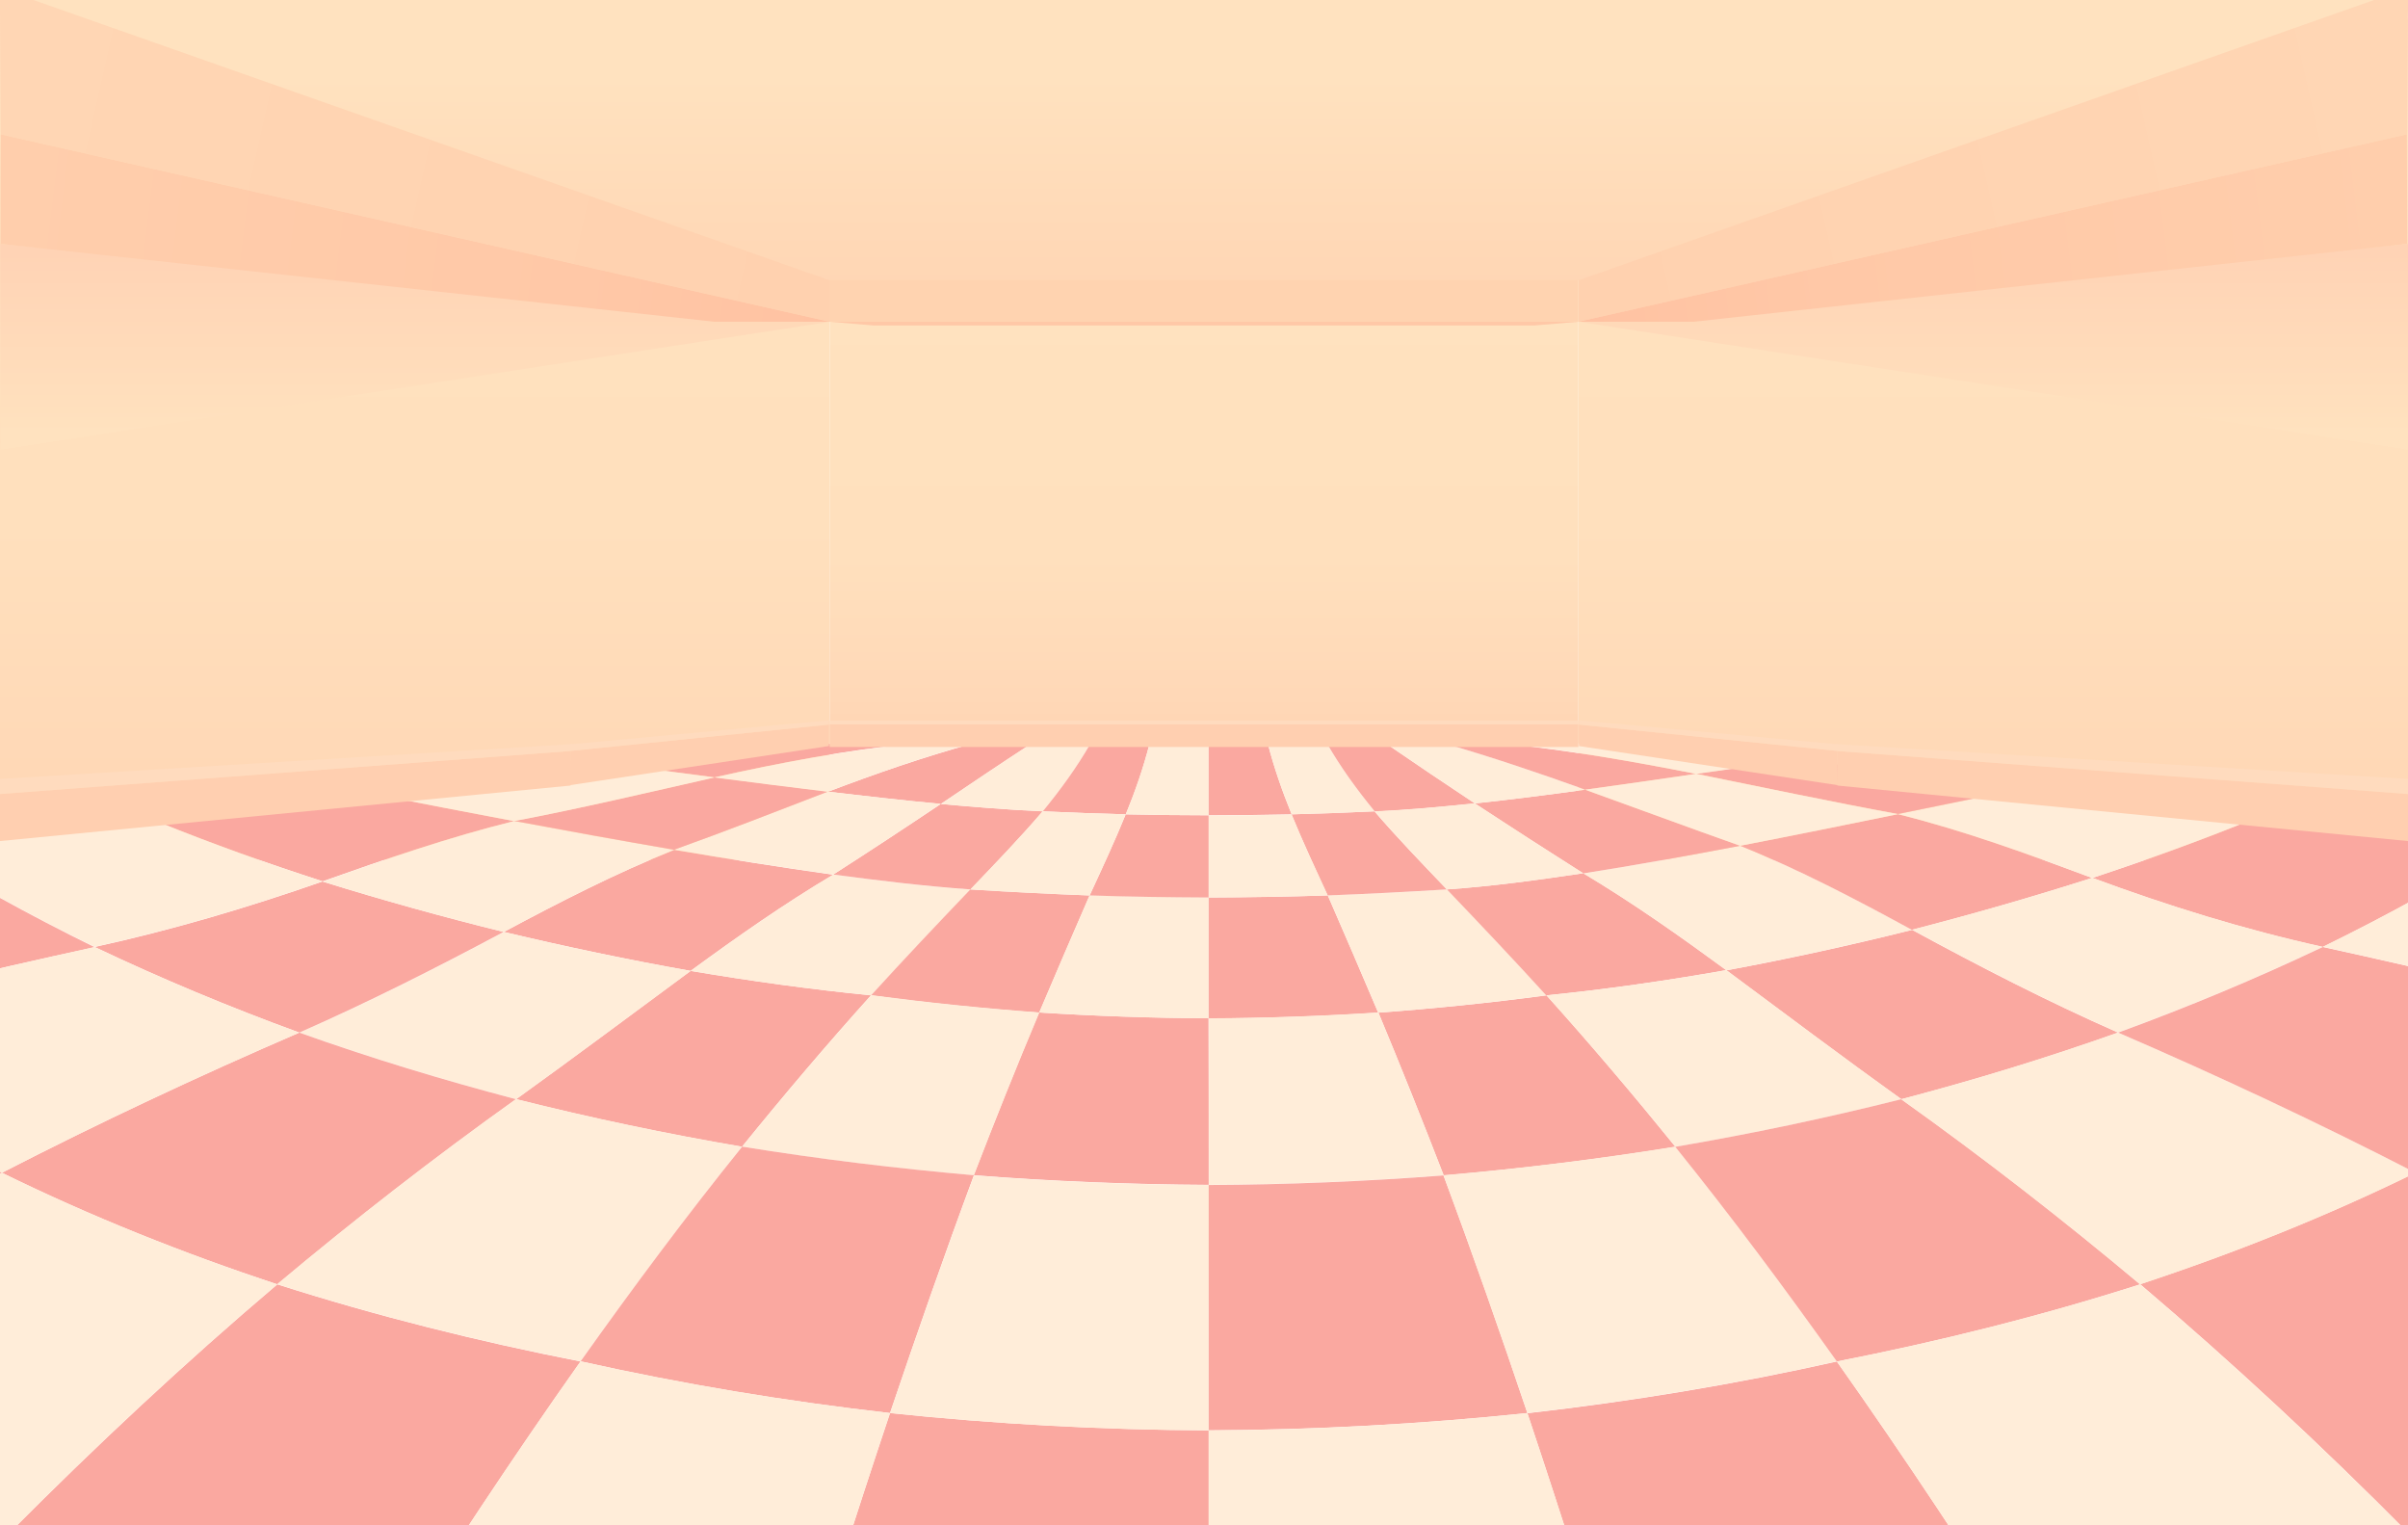
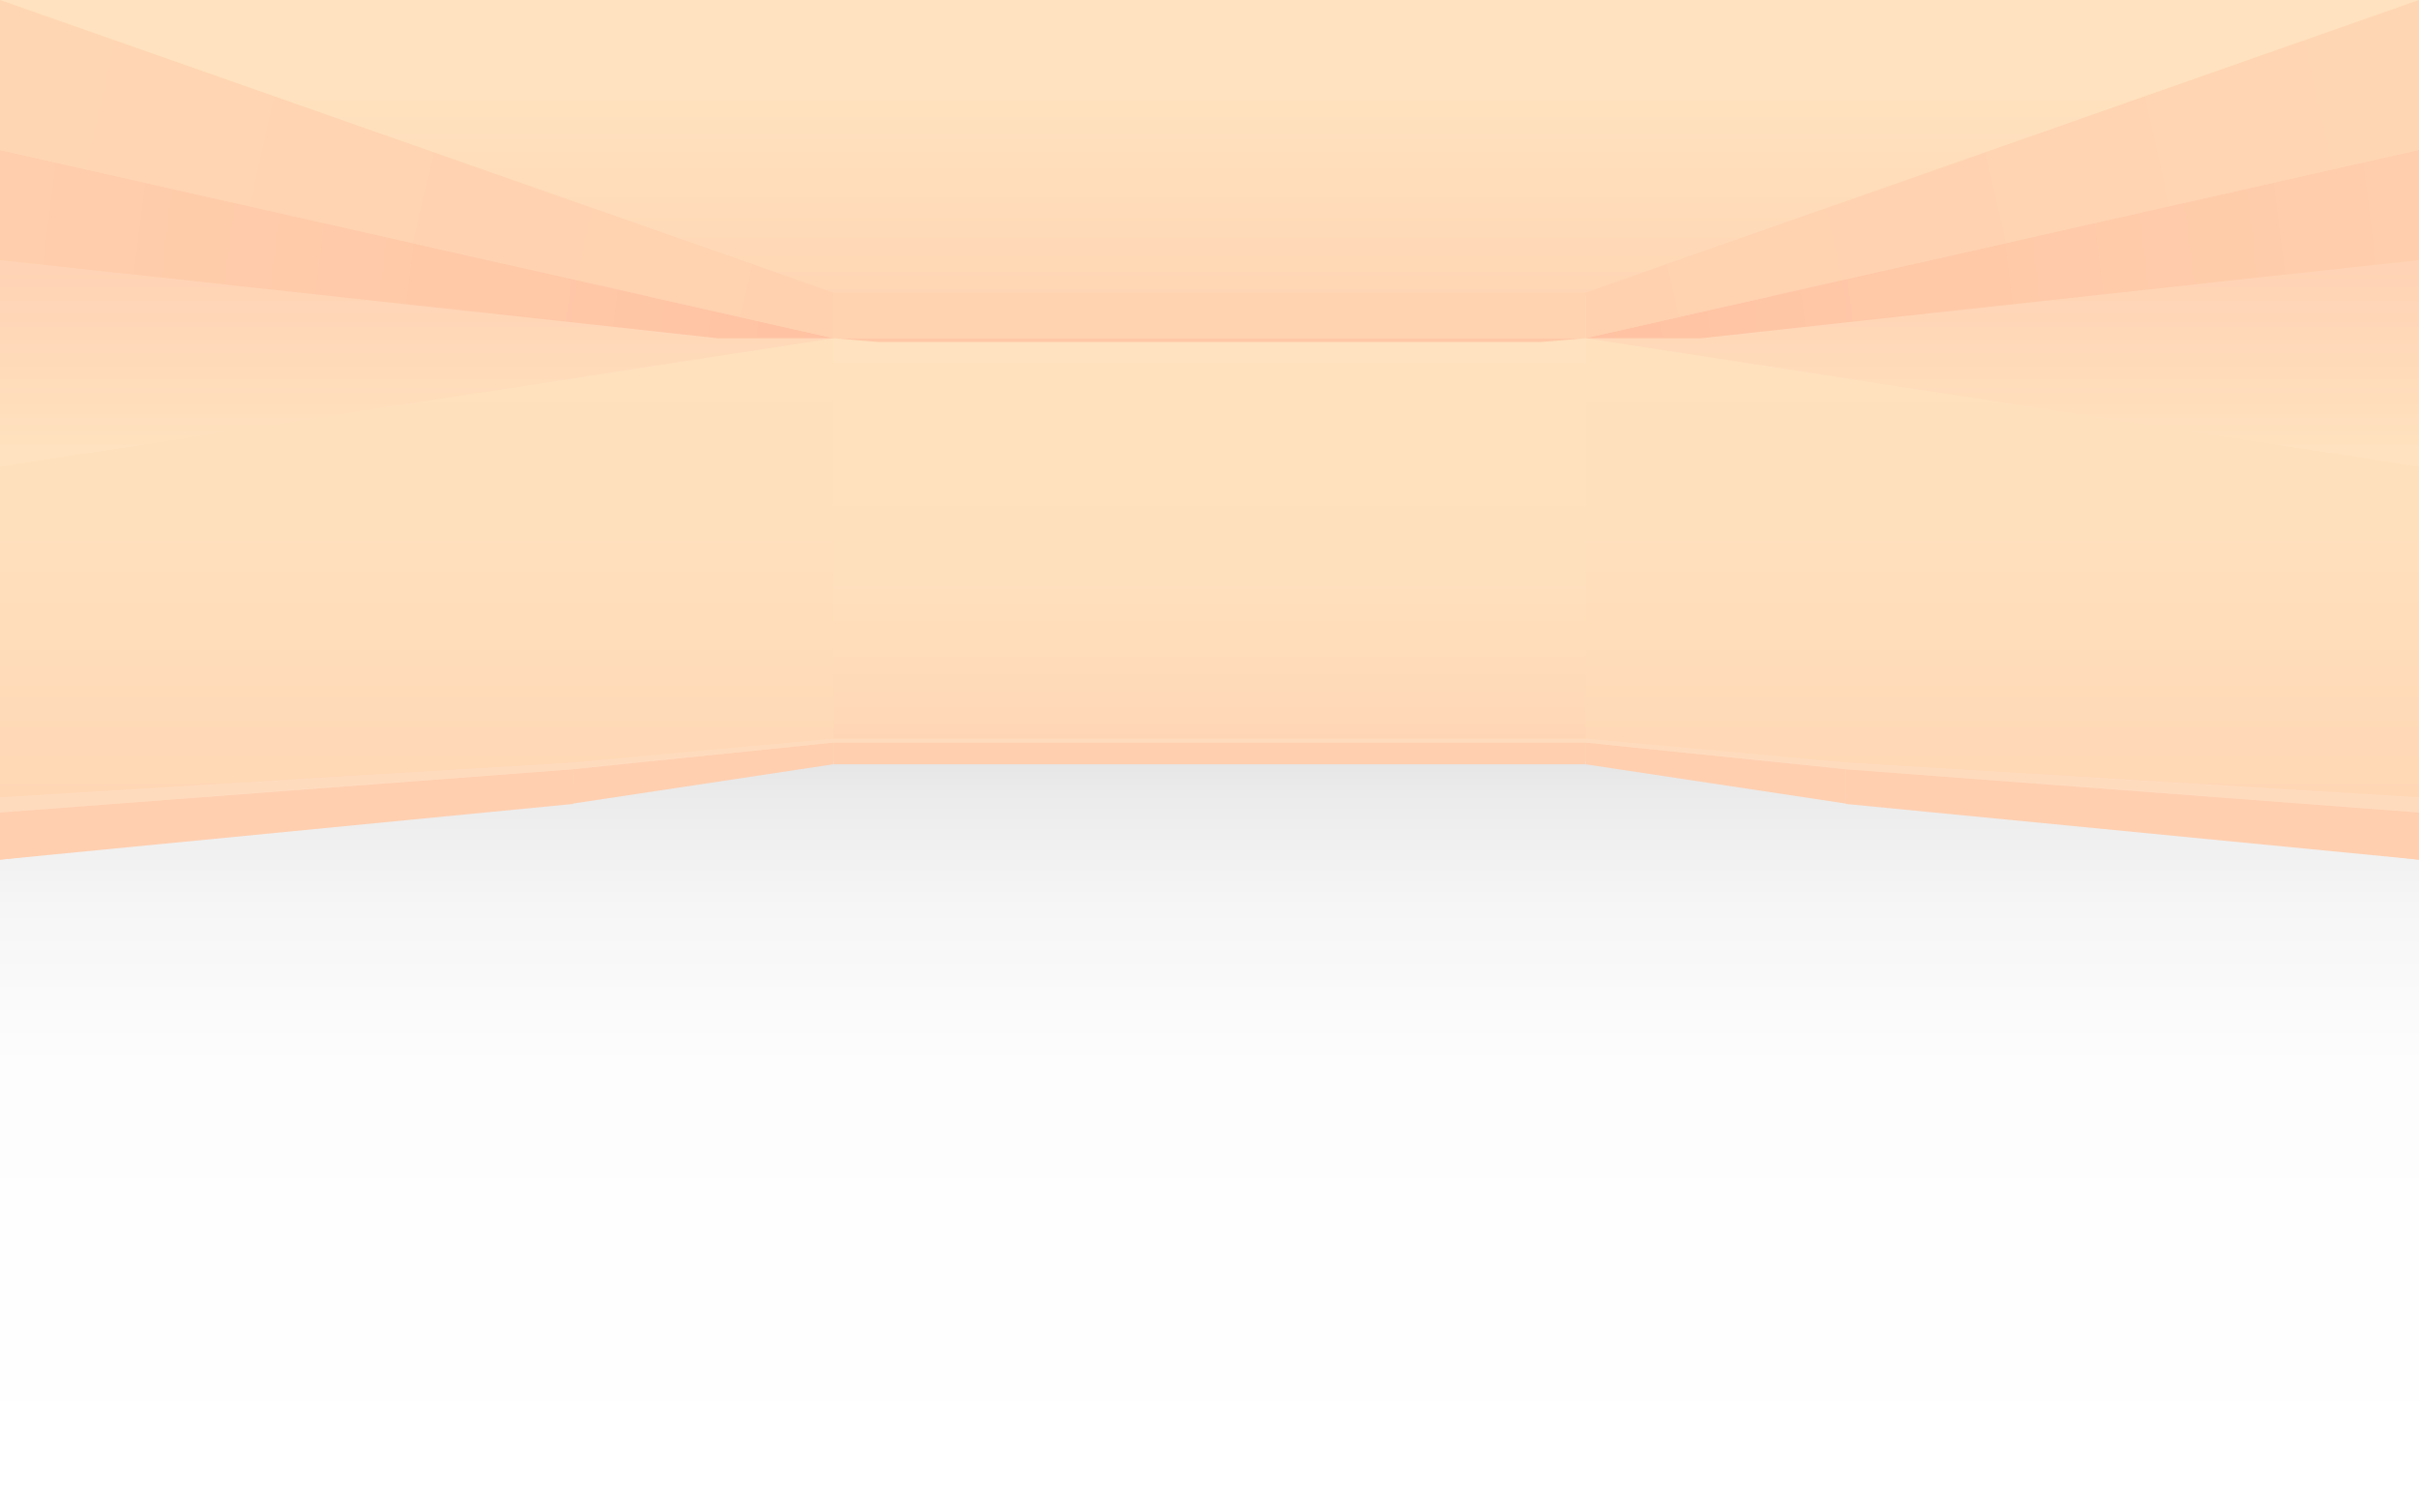
- <svg xmlns="http://www.w3.org/2000/svg" version="1.1" id="bgff" x="0" y="0" width="1280" height="810" viewBox="0 0 1280 810" xml:space="preserve" enable-background="new 0 0 1280 810" preserveAspectRatio="none">
-   <linearGradient id="SVGID_1_" gradientUnits="userSpaceOnUse" x1="640" y1="146" x2="640" y2="395">
+ <svg xmlns="http://www.w3.org/2000/svg" width="1280" height="800" viewBox="0 0 1280 800">
+   <linearGradient id="a" x1="640" x2="640" y1="154" y2="403" gradientUnits="userSpaceOnUse">
    <stop offset="0" stop-color="#FFE2BF" />
-     <stop offset="0.6" stop-color="#FFE0BD" />
-     <stop offset="0.9" stop-color="#FFD8B7" />
+     <stop offset=".608" stop-color="#FFE0BD" />
+     <stop offset=".909" stop-color="#FFD8B7" />
    <stop offset="1" stop-color="#FFD4B3" />
  </linearGradient>
-   <rect x="441" y="146" width="398" height="249" fill="url(#SVGID_1_)" />
-   <linearGradient id="SVGID_2_" gradientUnits="userSpaceOnUse" x1="220.5" y1="10" x2="220.5" y2="457">
+   <path fill="url(#a)" d="M431 154h418v249H431z" />
+   <linearGradient id="b" x1="533.384" x2="533.384" y1="18" y2="465" gradientUnits="userSpaceOnUse" gradientTransform="matrix(-1 0 0 1 1592.885 0)">
    <stop offset="0" stop-color="#FFE2BF" />
-     <stop offset="0.6" stop-color="#FFE0BD" />
-     <stop offset="0.9" stop-color="#FFD8B6" />
+     <stop offset=".581" stop-color="#FFE0BD" />
+     <stop offset=".877" stop-color="#FFD8B6" />
    <stop offset="1" stop-color="#FFD2B1" />
  </linearGradient>
-   <rect y="10" width="441" height="447" fill="url(#SVGID_2_)" />
-   <rect x="440" y="147" width="399" height="24" fill="#FFD3B0" />
-   <polygon points="839 171 441 171 464.5 173 815.5 173 " fill="#FFC8A7" />
-   <linearGradient id="SVGID_3_" gradientUnits="userSpaceOnUse" x1="220.7" y1="230.4" x2="220.7" y2="133.8">
+   <path fill="url(#b)" d="M839 18h441v447H839z" />
+   <linearGradient id="c" x1="220.5" x2="220.5" y1="18" y2="465" gradientUnits="userSpaceOnUse">
    <stop offset="0" stop-color="#FFE2BF" />
-     <stop offset="0.3" stop-color="#FFDDBB" />
+     <stop offset=".581" stop-color="#FFE0BD" />
+     <stop offset=".877" stop-color="#FFD8B6" />
+     <stop offset="1" stop-color="#FFD2B1" />
+   </linearGradient>
+   <path fill="url(#c)" d="M0 18h441v447H0z" />
+   <linearGradient id="d" x1="640" x2="640" y1="213.87" y2="47.55" gradientUnits="userSpaceOnUse">
+     <stop offset=".008" stop-color="#FFD0AF" />
+     <stop offset=".996" stop-color="#FFE2BF" />
+   </linearGradient>
+   <path fill="url(#d)" d="M0 0h1280v157H0z" />
+   <linearGradient id="e" x1="640" x2="640" y1="800" y2="404" gradientUnits="userSpaceOnUse">
+     <stop offset="0" stop-color="#fff" />
+     <stop offset=".594" stop-color="#FDFDFD" />
+     <stop offset=".808" stop-color="#F6F6F6" />
+     <stop offset=".96" stop-color="#EBEBEB" />
+     <stop offset="1" stop-color="#E6E6E6" />
+   </linearGradient>
+   <path fill="url(#e)" d="M1280 800H0V455l440.78-51h398.345L1280 455z" />
+   <path fill="#FFD3B0" d="M440 155h399v24H440z" />
+   <path fill="#FFC8A7" d="M839 179H441l23.5 2h351z" />
+   <linearGradient id="f" x1="220.656" x2="220.656" y1="238.432" y2="141.751" gradientUnits="userSpaceOnUse">
+     <stop offset="0" stop-color="#FFE2BF" />
+     <stop offset=".282" stop-color="#fdb" />
    <stop offset="1" stop-color="#FFD3B5" />
  </linearGradient>
-   <polyline points="441.3 171 0.1 129.6 0.3 239 " fill="url(#SVGID_3_)" />
-   <linearGradient id="SVGID_4_" gradientUnits="userSpaceOnUse" x1="533.4" y1="10" x2="533.4" y2="457" gradientTransform="matrix(-1 0 0 1 1592.885 0)">
+   <path fill="url(#f)" d="M441.312 179L0 137.602V247" />
+   <linearGradient id="g" x1="915.841" x2="915.841" y1="238.432" y2="141.751" gradientUnits="userSpaceOnUse" gradientTransform="matrix(-1 0 0 1 1975.369 0)">
    <stop offset="0" stop-color="#FFE2BF" />
-     <stop offset="0.6" stop-color="#FFE0BD" />
-     <stop offset="0.9" stop-color="#FFD8B6" />
-     <stop offset="1" stop-color="#FFD2B1" />
-   </linearGradient>
-   <rect x="839" y="10" width="441" height="447" fill="url(#SVGID_4_)" />
-   <path d="M394.4 609.5c-40.4-6.9-80.3-15.3-120.1-25.3 31.2-22.4 61.9-45.4 92.8-68.2 31.9 5.4 63.8 9.8 95.9 13C439.4 555.2 416.6 582.1 394.4 609.5zM367.1 516c-33.3-5.9-66.4-12.9-99.3-20.7 29.6-15.8 59.3-31.1 90.5-43.6 28.1 4.7 56.3 9.2 84.6 13.2C416.6 480.5 391.8 497.9 367.1 516z" fill="#FAA8A0" />
-   <path d="M463 529c-32.2-3.2-64.1-7.6-95.9-13 24.7-18 49.5-35.5 75.8-51.2 24.3 3.2 48.6 6.3 73 7.9C498 491.3 480.4 510 463 529zM274.4 584.2c-38.9-10.2-77.3-22-115.2-35.4 37.1-16.2 73-34.4 108.7-53.5 32.9 7.9 66 14.8 99.3 20.7C336.2 538.8 305.5 561.8 274.4 584.2z" fill="#FFEDD9" />
-   <path d="M159.1 548.8c-37-13.5-73.2-28.6-108.8-45.5 41.2-9 81.3-20.9 121.1-34.8 31.9 9.9 63.9 18.8 96.3 26.8C232.1 514.3 196.2 532.5 159.1 548.8zM171.5 468.4c-29.4-9.5-58.3-19.8-87-31.4 38.1-5.7 76-11.6 114.4-14.9 24.8 4.8 49.5 9.6 74.3 14.3C238.6 444.9 205.1 456.5 171.5 468.4z" fill="#FAA8A0" />
-   <path d="M267.8 495.3c-32.4-8-64.5-16.9-96.3-26.8 33.6-11.9 67.1-23.5 101.8-32.1 28.3 5.3 56.6 10.4 85 15.3C327.1 464.2 297.4 479.4 267.8 495.3zM50.3 503.2c-34.6-16.9-68.1-35.3-100.7-55.7 45.3-0.7 90.1-4 134.9-10.5 28.6 11.6 57.6 21.9 87 31.4C131.6 482.3 91.6 494.2 50.3 503.2z" fill="#FFEDD9" />
-   <path d="M642.5 629.7c-41.7-0.2-83.3-1.9-124.9-5.1 11.2-29 22.7-57.8 34.7-86.5 30 1.9 60 2.9 90.1 3.1C642.5 570.7 642.5 600.2 642.5 629.7zM552.4 538.2c-29.9-2.2-59.6-5.2-89.4-9.2 17.3-19 35-37.7 52.8-56.3 21.1 1.3 42.2 2.4 63.4 3.2C570.2 496.6 561.2 517.4 552.4 538.2z" fill="#FAA8A0" />
-   <path d="M642.5 541.2c-30.1-0.1-60.1-1.2-90.1-3.1 8.8-20.8 17.8-41.6 26.8-62.3 21.1 0.6 42.2 1 63.3 1.1C642.5 498.4 642.5 519.8 642.5 541.2zM517.7 624.6c-41.3-3.5-82.3-8.6-123.2-15.2 22.2-27.4 45-54.3 68.6-80.5 29.7 3.9 59.5 7 89.4 9.2C540.4 566.8 528.8 595.7 517.7 624.6z" fill="#FFEDD9" />
-   <path d="M890.6 609.5c-40.9 6.6-81.9 11.6-123.2 15.2 -11.2-29-22.7-57.8-34.7-86.5 29.9-2.2 59.6-5.2 89.4-9.2C845.6 555.2 868.4 582.1 890.6 609.5zM732.6 538.2c-30 1.9-60 2.9-90.1 3.1 0-21.4 0-42.9 0-64.3 21.1-0.1 42.2-0.4 63.3-1.1C714.8 496.6 723.8 517.4 732.6 538.2z" fill="#FAA8A0" />
-   <path d="M822 529c-29.7 3.9-59.5 7-89.4 9.2 -8.8-20.8-17.8-41.6-26.8-62.3 21.1-0.8 42.3-1.8 63.4-3.2C787 491.3 804.6 510 822 529zM767.4 624.6c-41.6 3.2-83.1 4.9-124.8 5.1 0-29.5 0-59 0-88.5 30.1-0.1 60.1-1.2 90.1-3.1C744.6 566.8 756.2 595.7 767.4 624.6z" fill="#FFEDD9" />
-   <path d="M1125.9 548.8c-37.9 13.5-76.3 25.2-115.2 35.4 -31.3-22.4-62.1-45.6-93-68.5 33.2-6.1 66-13.3 98.7-21.5C1052.3 513.7 1088.4 532.3 1125.9 548.8zM917.6 515.6c-31.8 5.6-63.6 10.2-95.7 13.4 -17.3-19-35-37.7-52.8-56.3 24.3-1.7 48.4-5 72.5-8.6C868 479.9 892.9 497.5 917.6 515.6z" fill="#FAA8A0" />
-   <path d="M1016.4 494.2c-32.7 8.1-65.6 15.3-98.7 21.5 -24.7-18.2-49.7-35.8-76-51.5 27.9-4.4 55.7-9.4 83.4-14.7C956.6 462.2 986.5 477.9 1016.4 494.2zM1010.7 584.2c-39.7 10-79.7 18.4-120.1 25.3 -22.2-27.4-45-54.3-68.6-80.5 32.1-3.2 63.9-7.8 95.7-13.4C948.6 538.6 979.4 561.7 1010.7 584.2z" fill="#FFEDD9" />
-   <path d="M1335.4 447.6c-32.7 20.3-66.2 38.8-100.7 55.7 -41.9-9.3-82.3-21.8-122.5-36.7 29.3-9.7 58.1-20.1 86.7-31.7C1244.1 442.7 1289.4 446.8 1335.4 447.6zM1112.1 466.6c-31.7 10.1-63.6 19.3-95.8 27.6 -29.9-16.3-59.8-32-91.3-44.7 28-5.4 55.9-11.1 83.9-16.8C1044.2 441.5 1078.1 453.9 1112.1 466.6z" fill="#FAA8A0" />
-   <path d="M1198.8 434.9c-28.5 11.6-57.4 22.1-86.7 31.7 -34.1-12.7-67.9-25.1-103.2-33.9 24.6-5 49.2-10.1 73.8-14.9C1121.8 421.2 1160.2 428.1 1198.8 434.9zM1234.7 503.2c-35.6 16.9-71.8 32-108.8 45.5 -37.4-16.4-73.6-35.1-109.5-54.6 32.2-8.3 64.1-17.4 95.8-27.6C1152.4 481.4 1192.8 493.9 1234.7 503.2z" fill="#FFEDD9" />
-   <path d="M515.9 472.7c-24.4-1.7-48.7-4.7-73-7.9 19.2-12.3 38.2-24.8 57.2-37.5 18.1 1.6 36.1 3.1 54.2 3.9C542 445.5 528.9 459.1 515.9 472.7zM500.1 427.3c-20-1.9-40-4.2-60-6.5 25.3-9.6 50.7-18.4 76.8-25.6 10.5 0 21 0 31.4 0C532.1 405.7 516.1 416.5 500.1 427.3z" fill="#FAA8A0" />
-   <path d="M554.3 431.2c-18.1-0.8-36.2-2.3-54.2-3.9 16-10.8 32-21.6 48.2-32.2 10.5 0 21 0 31.4 0C572.2 408.1 563.8 419.6 554.3 431.2zM442.9 464.8c-28.3-4-56.4-8.4-84.6-13.2 27.4-9.8 54.6-20.4 81.7-30.9 20 2.4 40 4.7 60 6.5C481.1 440 462.1 452.5 442.9 464.8z" fill="#FFEDD9" />
-   <path d="M358.3 451.6c-28.4-4.9-56.7-10-85-15.3 35.7-6.7 71.1-15.1 106.5-23.2 20.1 2.6 40.2 5.2 60.3 7.6C412.8 431.2 385.7 441.8 358.3 451.6zM379.8 413.1c-18.3-2.4-36.6-4.8-54.9-7.1 42.9-6 85.7-10.5 129.1-10.9 10.5 0 21 0 31.4 0C449.7 398.7 414.8 405.3 379.8 413.1z" fill="#FAA8A0" />
-   <path d="M440 420.8c-20.1-2.4-40.2-5-60.3-7.6 35-7.8 69.9-14.4 105.6-18 10.5 0 21 0 31.4 0C490.7 402.3 465.3 411.2 440 420.8zM273.3 436.4c-24.8-4.7-49.6-9.4-74.3-14.3 42.2-3.6 84-10 126-16 18.3 2.3 36.6 4.7 54.9 7.1C344.3 421.2 309 429.6 273.3 436.4z" fill="#FFEDD9" />
-   <path d="M642.5 477c-21.1-0.1-42.2-0.4-63.3-1.1 6.6-14.3 13.2-28.5 19.2-43.1 14.7 0.3 29.4 0.5 44.1 0.5C642.5 447.9 642.5 462.4 642.5 477zM598.4 432.8c-14.7-0.4-29.4-0.9-44.1-1.6 9.5-11.6 17.9-23.1 25.4-36.1 10.5 0 20.9 0 31.4 0C607.8 408 603.5 420.5 598.4 432.8z" fill="#FAA8A0" />
-   <path d="M642.5 433.3c-14.7 0-29.4-0.2-44.1-0.5 5-12.3 9.4-24.8 12.7-37.7 10.5 0 20.9 0 31.4 0C642.5 407.9 642.5 420.6 642.5 433.3zM579.2 475.9c-21.1-0.8-42.3-1.8-63.4-3.2 13-13.6 26.2-27.2 38.4-41.5 14.7 0.7 29.4 1.2 44.1 1.6C592.5 447.4 585.8 461.6 579.2 475.9z" fill="#FFEDD9" />
-   <path d="M769.1 472.7c-21.1 1.3-42.2 2.4-63.4 3.2 -6.6-14.3-13.2-28.5-19.2-43.1 14.7-0.4 29.4-0.9 44.1-1.6C743 445.6 756.1 459.1 769.1 472.7zM686.6 432.8c-14.7 0.3-29.4 0.5-44.1 0.5 0-12.7 0-25.5 0-38.2 10.5 0 20.9 0 31.4 0C677.2 408 681.6 420.5 686.6 432.8z" fill="#FAA8A0" />
-   <path d="M730.7 431.2c-14.7 0.7-29.4 1.2-44.1 1.6 -5-12.3-9.4-24.8-12.7-37.7 10.5 0 20.9 0 31.4 0C712.8 408.1 721.2 419.6 730.7 431.2zM705.8 475.9c-21.1 0.6-42.2 1-63.3 1.1 0-14.5 0-29.1 0-43.6 14.7 0 29.4-0.2 44.1-0.5C692.5 447.4 699.2 461.6 705.8 475.9z" fill="#FFEDD9" />
-   <path d="M925 449.5c-27.7 5.3-55.5 10.3-83.4 14.7 -19.3-12.3-38.5-24.6-57.7-37.2 19.6-2.1 39.2-4.6 58.7-7.3C870.1 429.6 897.5 439.7 925 449.5zM784 427c-17.7 1.8-35.4 3.5-53.2 4.3 -9.5-11.6-17.9-23.1-25.4-36.1 10.5 0 21 0 31.4 0C752.4 405.9 768.1 416.5 784 427z" fill="#FAA8A0" />
-   <path d="M842.7 419.7c-19.5 2.7-39.1 5.2-58.7 7.3 -15.8-10.5-31.6-21.1-47.2-31.8 10.5 0 21 0 31.4 0C793.3 402.4 818 410.9 842.7 419.7zM841.6 464.1c-24.1 3.6-48.2 6.9-72.5 8.6 -13-13.6-26.2-27.2-38.4-41.5 17.8-0.8 35.5-2.4 53.2-4.3C803.1 439.5 822.3 451.9 841.6 464.1z" fill="#FFEDD9" />
-   <path d="M1082.7 417.7c-24.6 4.8-49.2 9.9-73.8 14.9 -35.9-6.6-71.6-14.1-107.3-21.4 18-2.6 35.9-5.1 53.9-7.4C997.9 408.9 1040.2 414.2 1082.7 417.7zM901.6 411.3c-19.6 2.8-39.3 5.7-58.9 8.4 -24.6-8.8-49.3-17.2-74.5-24.5 10.5 0 21 0 31.4 0C833.9 398.8 867.8 404.6 901.6 411.3z" fill="#FAA8A0" />
-   <path d="M955.5 403.9c-18 2.3-35.9 4.9-53.9 7.4 -33.8-6.7-67.7-12.6-102-16.2 10.5 0 21 0 31.4 0C872.8 395.5 914.1 399.2 955.5 403.9zM1008.9 432.7c-27.9 5.7-55.9 11.4-83.9 16.8 -27.5-9.7-54.9-19.9-82.4-29.8 19.7-2.7 39.3-5.5 58.9-8.4C937.4 418.5 973 426.1 1008.9 432.7z" fill="#FFEDD9" />
-   <path d="M204.1 880.6c-67.8-17.6-134.1-39.3-198.7-66.3 45.6-45.8 92.7-89.9 142-131.7 52.9 16.9 106.6 30.3 161.2 41C272.3 774.9 237.7 827.4 204.1 880.6zM147.4 682.6c-50.2-16.6-98.9-36-146.4-59.3 51.9-26.7 104.6-51.4 158.1-74.5 37.9 13.5 76.3 25.2 115.2 35.4C230.7 615.3 188.5 648.1 147.4 682.6z" fill="#FAA8A0" />
-   <path d="M308.5 723.5c-54.5-10.7-108.2-24.1-161.2-41 41.1-34.4 83.3-67.2 127-98.4 39.7 10 79.7 18.4 120.1 25.3C364.6 646.6 336.2 684.8 308.5 723.5zM5.4 814.3c-60.6-26.1-118.8-56.5-174-92.8 55.1-35.2 111.6-67.9 169.6-98.2 47.4 23.2 96.2 42.7 146.4 59.3C98.1 724.4 50.9 768.4 5.4 814.3z" fill="#FFEDD9" />
-   <path d="M-168.6 721.4c-51.3-34.9-98.6-74-141-119.3 60.6-21.1 121.9-39.7 183.9-56.5 40.1 29.6 82.3 55.1 126.7 77.6C-57 653.5-113.5 686.2-168.6 721.4zM-125.7 545.7c-37.3-28.7-71.4-60.2-102.1-95.9 59.1-1.1 118.3-1.6 177.4-2.1 32.7 20.3 66.2 38.8 100.7 55.7C-8.6 516.2-67.4 530.1-125.7 545.7z" fill="#FAA8A0" />
-   <path d="M1 623.3c-44.4-22.5-86.6-48-126.7-77.6 58.4-15.5 117.1-29.4 176-42.4 35.6 16.9 71.8 32 108.8 45.5C105.6 571.9 52.9 596.6 1 623.3zM-309.6 602.1c-39.9-44.3-73.4-92.4-99.8-145.9 60.5-3.3 121.1-5.3 181.6-6.5 30.7 35.8 64.7 67.3 102.1 95.9C-187.7 562.4-249 581-309.6 602.1z" fill="#FFEDD9" />
-   <path d="M642.5 933.6c-74.7-0.2-149.1-4.6-223.3-13.3 17.2-56.7 35.1-113.1 53.9-169.3 56.4 5.9 112.8 8.9 169.4 9.2C642.5 818 642.5 875.8 642.5 933.6zM473.1 751c-55.4-6.3-110.1-15.3-164.5-27.5 27.6-38.8 56-77 85.9-114.1 40.9 6.6 81.9 11.6 123.2 15.2C502.1 666.5 487.4 708.7 473.1 751z" fill="#FAA8A0" />
-   <path d="M642.5 760.2c-56.7-0.2-113.1-3.3-169.4-9.2 14.3-42.3 29.1-84.5 44.6-126.3 41.6 3.2 83.1 4.9 124.9 5.1C642.5 673.2 642.5 716.7 642.5 760.2zM419.2 920.3c-72.5-9-144.2-22-215.1-39.8 33.6-53.2 68.2-105.6 104.5-157 54.4 12.1 109.2 21.2 164.5 27.5C454.3 807.2 436.4 863.6 419.2 920.3z" fill="#FFEDD9" />
-   <path d="M1080.9 880.6c-70.9 17.7-142.6 30.8-215.1 39.8 -17.2-56.7-35.1-113.1-53.9-169.3 55.4-6.3 110.1-15.3 164.5-27.5C1012.7 774.9 1047.3 827.4 1080.9 880.6zM811.9 751c-56.4 5.9-112.8 8.9-169.4 9.2 0-43.5 0-87 0-130.4 41.7-0.2 83.3-1.9 124.8-5.1C782.9 666.5 797.7 708.7 811.9 751z" fill="#FAA8A0" />
-   <path d="M976.4 723.5C922.1 735.7 867.3 744.7 811.9 751c-14.3-42.3-29.1-84.5-44.6-126.4 41.3-3.5 82.3-8.6 123.2-15.2C920.4 646.6 948.8 684.8 976.4 723.5zM865.8 920.3c-74.2 8.6-148.6 13-223.3 13.3 0-57.8 0-115.6 0-173.4 56.7-0.2 113.1-3.3 169.4-9.2C830.7 807.2 848.6 863.6 865.8 920.3z" fill="#FFEDD9" />
-   <path d="M1453.6 721.4c-55.2 36.3-113.3 66.7-174 92.8 -45.5-45.9-92.7-89.8-142-131.7 50.2-16.6 98.9-36 146.4-59.3C1342 653.5 1398.5 686.2 1453.6 721.4zM1137.6 682.6c-52.9 16.9-106.6 30.3-161.2 41 -27.6-38.8-56-77-85.9-114.1 40.4-6.9 80.4-15.3 120.1-25.3C1054.3 615.3 1096.5 648.1 1137.6 682.6z" fill="#FAA8A0" />
-   <path d="M1284 623.3c-47.4 23.2-96.2 42.7-146.4 59.3 -41.1-34.4-83.3-67.2-127-98.4 38.9-10.2 77.3-22 115.2-35.4C1179.4 571.9 1232.1 596.6 1284 623.3zM1279.6 814.3c-64.6 27-130.9 48.7-198.7 66.3 -33.6-53.2-68.2-105.6-104.5-157 54.5-10.7 108.2-24.1 161.2-41C1186.9 724.4 1234.1 768.4 1279.6 814.3z" fill="#FFEDD9" />
-   <path d="M1694.4 456.2c-26.5 53.5-59.9 101.6-99.8 145.9 -60.6-21.1-121.9-39.7-183.9-56.5 37.3-28.7 71.4-60.2 102.1-95.9C1573.4 451 1633.9 453 1694.4 456.2zM1410.7 545.7c-40.1 29.6-82.3 55.1-126.7 77.6 -51.9-26.7-104.6-51.4-158.1-74.5 37-13.5 73.2-28.6 108.8-45.5C1293.6 516.2 1352.4 530.1 1410.7 545.7z" fill="#FAA8A0" />
-   <path d="M1512.8 449.7c-30.7 35.8-64.7 67.3-102.1 95.9 -58.4-15.5-117.1-29.4-176-42.4 34.6-16.9 68.1-35.3 100.7-55.7C1394.6 448.1 1453.7 448.6 1512.8 449.7zM1594.6 602.1c-42.5 45.3-89.7 84.5-141 119.3 -55.1-35.2-111.6-67.9-169.6-98.2 44.4-22.5 86.6-48 126.7-77.6C1472.7 562.4 1534 581 1594.6 602.1z" fill="#FFEDD9" />
-   <linearGradient id="SVGID_5_" gradientUnits="userSpaceOnUse" x1="915.7" y1="230.4" x2="915.7" y2="133.8" gradientTransform="matrix(-1 0 0 1 1975.369 0)">
-     <stop offset="0" stop-color="#FFE2BF" />
-     <stop offset="0.3" stop-color="#FFDDBB" />
+     <stop offset=".282" stop-color="#fdb" />
    <stop offset="1" stop-color="#FFD3B5" />
  </linearGradient>
-   <polyline points="839.1 171 1280.3 129.6 1280.1 239 " fill="url(#SVGID_5_)" />
-   <polygon points="976.7 399.1 1280 422 1280 447 976.7 417.5 " fill="#FFCFB0" />
-   <polygon points="976 395.5 1280 414 1280 422 976 399.1 " fill="#FFDBBE" />
-   <polygon points="839.3 385.1 976.7 399.1 976.9 417.3 839.3 396.5 " fill="#FFCFB0" />
-   <polygon points="839.3 382.8 976.9 395.6 976.7 399.1 839.3 385.1 " fill="#FFDBBE" />
-   <linearGradient id="SVGID_6_" gradientUnits="userSpaceOnUse" x1="10.5" y1="34.1" x2="443.5" y2="131.5">
+   <path fill="url(#g)" d="M839.057 179L1280 137.602V247" />
+   <path fill="#FFCFB0" d="M976.715 407.09L1280 430v25l-303.31-29.5z" />
+   <path fill="#FFDBBE" d="M976 403.545L1280 422v8l-304-22.91z" />
+   <path fill="#FFCFB0" d="M839 393l137.657 14.09.228 18.243L839 404.53z" />
+   <path fill="#FFDBBE" d="M839 391l137.885 12.606-.228 3.485L839 393z" />
+   <linearGradient id="h" x1="10.645" x2="443.467" y1="42.31" y2="139.637" gradientUnits="userSpaceOnUse">
    <stop offset="0" stop-color="#FFD6B4" />
    <stop offset="1" stop-color="#FFD1AF" />
  </linearGradient>
-   <polygon points="441 171 0.4 71.4 -0.1 -8.4 441 146.9 " fill="url(#SVGID_6_)" />
-   <linearGradient id="SVGID_7_" gradientUnits="userSpaceOnUse" x1="2.8" y1="100.8" x2="440.3" y2="154.4">
+   <path fill="url(#h)" d="M441 179L0 79.426V0l441 154.872z" />
+   <linearGradient id="i" x1="2.35" x2="440.248" y1="108.801" y2="162.474" gradientUnits="userSpaceOnUse">
    <stop offset="0" stop-color="#FFCEAC" />
-     <stop offset="0.7" stop-color="#FFC8A7" />
+     <stop offset=".657" stop-color="#FFC8A7" />
    <stop offset="1" stop-color="#FFC2A2" />
  </linearGradient>
-   <polygon points="0.3 129.6 379.7 171 441 171 0.4 71.4 " fill="url(#SVGID_7_)" />
-   <linearGradient id="SVGID_8_" gradientUnits="userSpaceOnUse" x1="499.4" y1="34.1" x2="932.4" y2="131.5" gradientTransform="matrix(-1 0 0 1 1768.885 0)">
+   <path fill="url(#i)" d="M0 137.602L379.66 179h61.37L0 79.426z" />
+   <linearGradient id="j" x1="499.53" x2="932.352" y1="42.311" y2="139.638" gradientUnits="userSpaceOnUse" gradientTransform="matrix(-1 0 0 1 1768.885 0)">
    <stop offset="0" stop-color="#FFD6B4" />
    <stop offset="1" stop-color="#FFD1AF" />
  </linearGradient>
-   <polygon points="839 171 1279.5 71.4 1280.1 -8.4 839 146.9 " fill="url(#SVGID_8_)" />
-   <linearGradient id="SVGID_9_" gradientUnits="userSpaceOnUse" x1="491.8" y1="100.8" x2="929.3" y2="154.4" gradientTransform="matrix(-1 0 0 1 1768.885 0)">
+   <path fill="url(#j)" d="M839 179l441-99.672V0L839 154.872z" />
+   <linearGradient id="k" x1="491.231" x2="929.251" y1="108.752" y2="162.44" gradientUnits="userSpaceOnUse" gradientTransform="matrix(-1 0 0 1 1768.885 0)">
    <stop offset="0" stop-color="#FFCEAC" />
-     <stop offset="0.7" stop-color="#FFC8A7" />
+     <stop offset=".657" stop-color="#FFC8A7" />
    <stop offset="1" stop-color="#FFC2A2" />
  </linearGradient>
-   <polygon points="1279.6 129.6 900.2 171 838.9 171 1279.4 71.4 " fill="url(#SVGID_9_)" />
-   <linearGradient id="SVGID_10_" gradientUnits="userSpaceOnUse" x1="640" y1="205.3" x2="640" y2="40.7">
-     <stop offset="0" stop-color="#FFD0AF" />
-     <stop offset="1" stop-color="#FFE2BF" />
-   </linearGradient>
-   <polygon points="839 149 441 149 -0.1 -6.3 1280.1 -6.4 " fill="url(#SVGID_10_)" />
-   <polygon points="303.2 399.1 0 422 0 447 303.3 417.5 " fill="#FFCFB0" />
-   <polygon points="304 395.5 0 414 0 422 304 399.1 " fill="#FFDBBE" />
-   <polygon points="440.6 385.1 303.2 399.1 303 417.3 440.6 396.5 " fill="#FFCFB0" />
-   <polygon points="440.6 382.8 303 395.6 303.2 399.1 440.6 385.1 " fill="#FFDBBE" />
-   <rect x="441" y="385" width="398" height="12" fill="#FFCFB0" />
-   <rect x="441" y="383" width="398" height="2" fill="#FFDBBE" />
+   <path fill="url(#k)" d="M1280 137.602L900.226 179h-61.37L1280 79.328z" />
+   <path fill="#FFCFB0" d="M303.228 407.09L0 430v25l303.28-29.5z" />
+   <path fill="#FFDBBE" d="M304 403.545L0 422v8l304-22.91z" />
+   <path fill="#FFCFB0" d="M441 393l-137.772 14.09-.228 18.243L441 404.5z" />
+   <path fill="#FFDBBE" d="M441 391l-138 12.606.228 3.485L441 393z" />
+   <path fill="#FFCFB0" d="M839 404.53l-398-.03V393h398z" />
+   <path fill="#FFDBBE" d="M441 391h398v2H441z" />
</svg>
